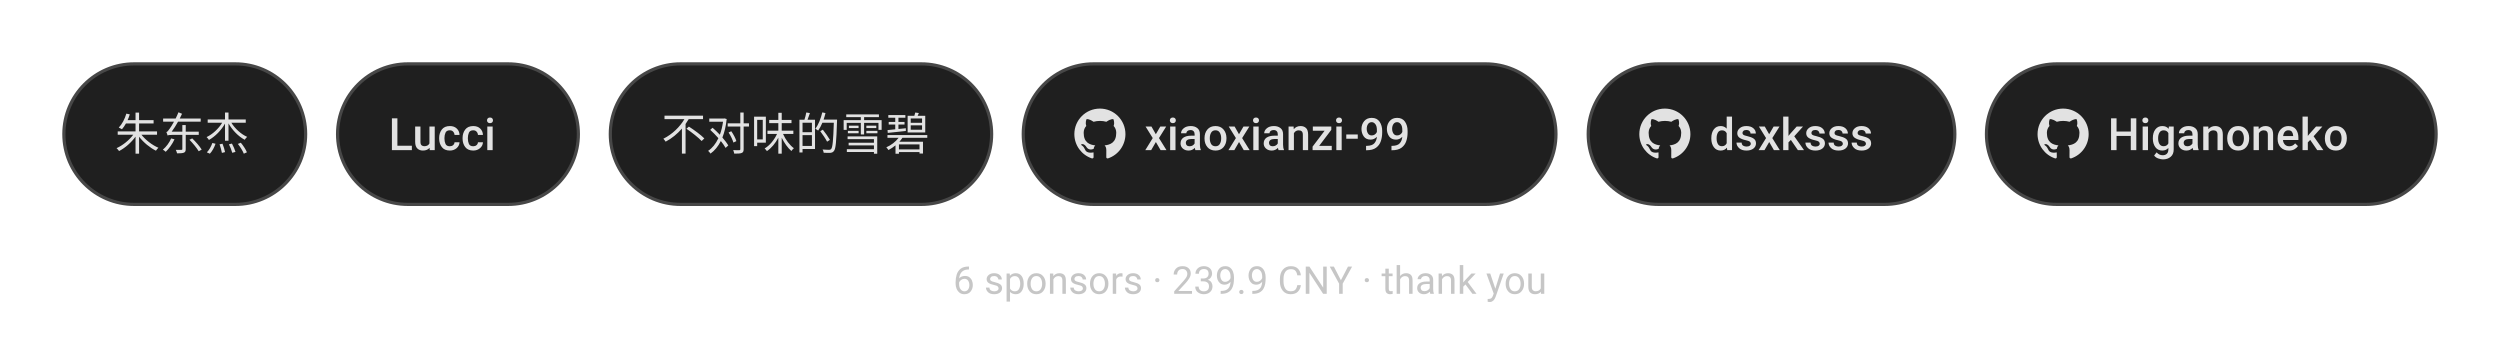
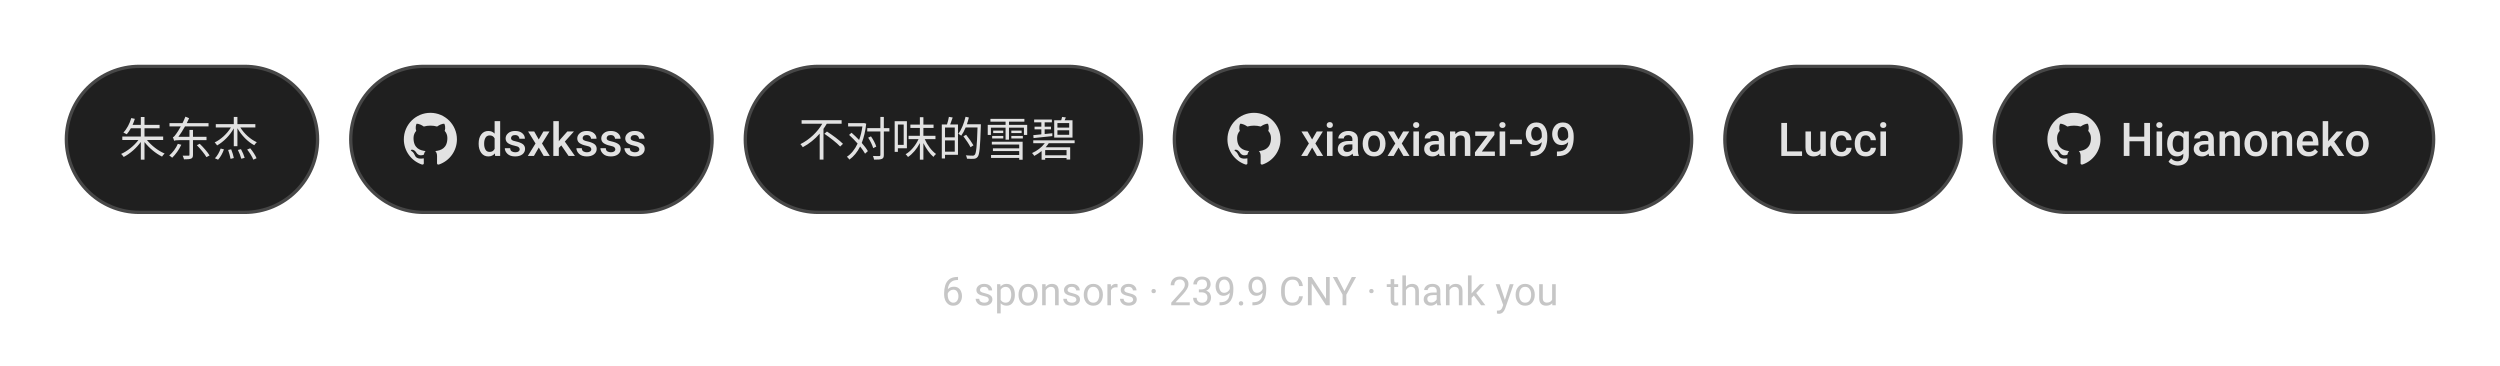
- <svg xmlns="http://www.w3.org/2000/svg" width="782.8" height="110" viewBox="0 0 782.8 110" font-family="-apple-system, BlinkMacSystemFont, 'Segoe UI', Roboto, 'PingFang SC', 'Hiragino Sans GB', 'Microsoft YaHei', sans-serif">
+ <svg xmlns="http://www.w3.org/2000/svg" width="753.4" height="110" viewBox="0 0 753.4 110" font-family="-apple-system, BlinkMacSystemFont, 'Segoe UI', Roboto, 'PingFang SC', 'Hiragino Sans GB', 'Microsoft YaHei', sans-serif">
  <symbol id="gh" viewBox="0 0 16 16">
    <path fill="#E2E2E2" d="M8 0C3.58 0 0 3.58 0 8c0 3.54 2.29 6.53 5.47 7.59.4.07.55-.17.55-.38 0-.19-.01-.82-.01-1.49-2.01.37-2.53-.49-2.69-.94-.09-.23-.48-.94-.82-1.13-.28-.15-.68-.52-.01-.53.63-.01 1.08.58 1.23.82.72 1.21 1.87.87 2.33.66.07-.52.28-.87.51-1.07-1.78-.2-3.64-.89-3.64-3.95 0-.87.31-1.59.82-2.15-.08-.2-.36-1.02.08-2.12 0 0 .67-.21 2.2.82.64-.18 1.32-.27 2-.27.68 0 1.36.09 2 .27 1.53-1.04 2.2-.82 2.2-.82.44 1.1.16 1.92.08 2.12.51.56.82 1.27.82 2.15 0 3.07-1.87 3.75-3.65 3.95.29.25.54.73.54 1.48 0 1.07-.01 1.93-.01 2.2 0 .21.15.46.55.38A8.013 8.013 0 0016 8c0-4.42-3.58-8-8-8z" />
  </symbol>
  <rect x="20" y="20" width="75.7" height="44" rx="22" fill="#1F1F1F" stroke="#474747" stroke-width="1" />
  <text x="36" y="47" font-size="14.0" font-weight="500" fill="#E2E2E2">朱东杰</text>
-   <rect x="105.7" y="20" width="75.4" height="44" rx="22" fill="#1F1F1F" stroke="#474747" stroke-width="1" />
-   <text x="121.7" y="47" font-size="14.0" font-weight="500" fill="#E2E2E2">Lucci</text>
-   <rect x="191.1" y="20" width="119.4" height="44" rx="22" fill="#1F1F1F" stroke="#474747" stroke-width="1" />
-   <text x="207.1" y="47" font-size="14.0" font-weight="500" fill="#E2E2E2">不对味的雪碧</text>
-   <rect x="320.4" y="20" width="166.8" height="44" rx="22" fill="#1F1F1F" stroke="#474747" stroke-width="1" />
-   <use href="#gh" x="336.4" y="34" width="16" height="16" />
-   <text x="358.4" y="47" font-size="14.0" font-weight="500" fill="#E2E2E2">xiaoxianzi-99</text>
-   <rect x="497.3" y="20" width="114.8" height="44" rx="22" fill="#1F1F1F" stroke="#474747" stroke-width="1" />
-   <use href="#gh" x="513.3" y="34" width="16" height="16" />
-   <text x="535.3" y="47" font-size="14.0" font-weight="500" fill="#E2E2E2">dsxksss</text>
-   <rect x="622.0" y="20" width="140.8" height="44" rx="22" fill="#1F1F1F" stroke="#474747" stroke-width="1" />
-   <use href="#gh" x="638.0" y="34" width="16" height="16" />
-   <text x="660.0" y="47" font-size="14.0" font-weight="500" fill="#E2E2E2">Higanoneko</text>
-   <text x="391.4" y="92" font-size="12" text-anchor="middle" fill="#C6C6C6">6 sponsors · 239.9 CNY · thank you</text>
+   <rect x="105.7" y="20" width="108.9" height="44" rx="22" fill="#1F1F1F" stroke="#474747" stroke-width="1" />
+   <use href="#gh" x="121.7" y="34" width="16" height="16" />
+   <text x="143.7" y="47" font-size="14.0" font-weight="500" fill="#E2E2E2">dsxksss</text>
+   <rect x="224.6" y="20" width="119.4" height="44" rx="22" fill="#1F1F1F" stroke="#474747" stroke-width="1" />
+   <text x="240.6" y="47" font-size="14.0" font-weight="500" fill="#E2E2E2">不对味的雪碧</text>
+   <rect x="353.9" y="20" width="155.9" height="44" rx="22" fill="#1F1F1F" stroke="#474747" stroke-width="1" />
+   <use href="#gh" x="369.9" y="34" width="16" height="16" />
+   <text x="391.9" y="47" font-size="14.0" font-weight="500" fill="#E2E2E2">xiaoxianzi-99</text>
+   <rect x="519.8" y="20" width="71.2" height="44" rx="22" fill="#1F1F1F" stroke="#474747" stroke-width="1" />
+   <text x="535.8" y="47" font-size="14.0" font-weight="500" fill="#E2E2E2">Lucci</text>
+   <rect x="601.0" y="20" width="132.4" height="44" rx="22" fill="#1F1F1F" stroke="#474747" stroke-width="1" />
+   <use href="#gh" x="617.0" y="34" width="16" height="16" />
+   <text x="639.0" y="47" font-size="14.0" font-weight="500" fill="#E2E2E2">Higanoneko</text>
+   <text x="376.7" y="92" font-size="12" text-anchor="middle" fill="#C6C6C6">6 sponsors · 239.9 CNY · thank you</text>
</svg>
